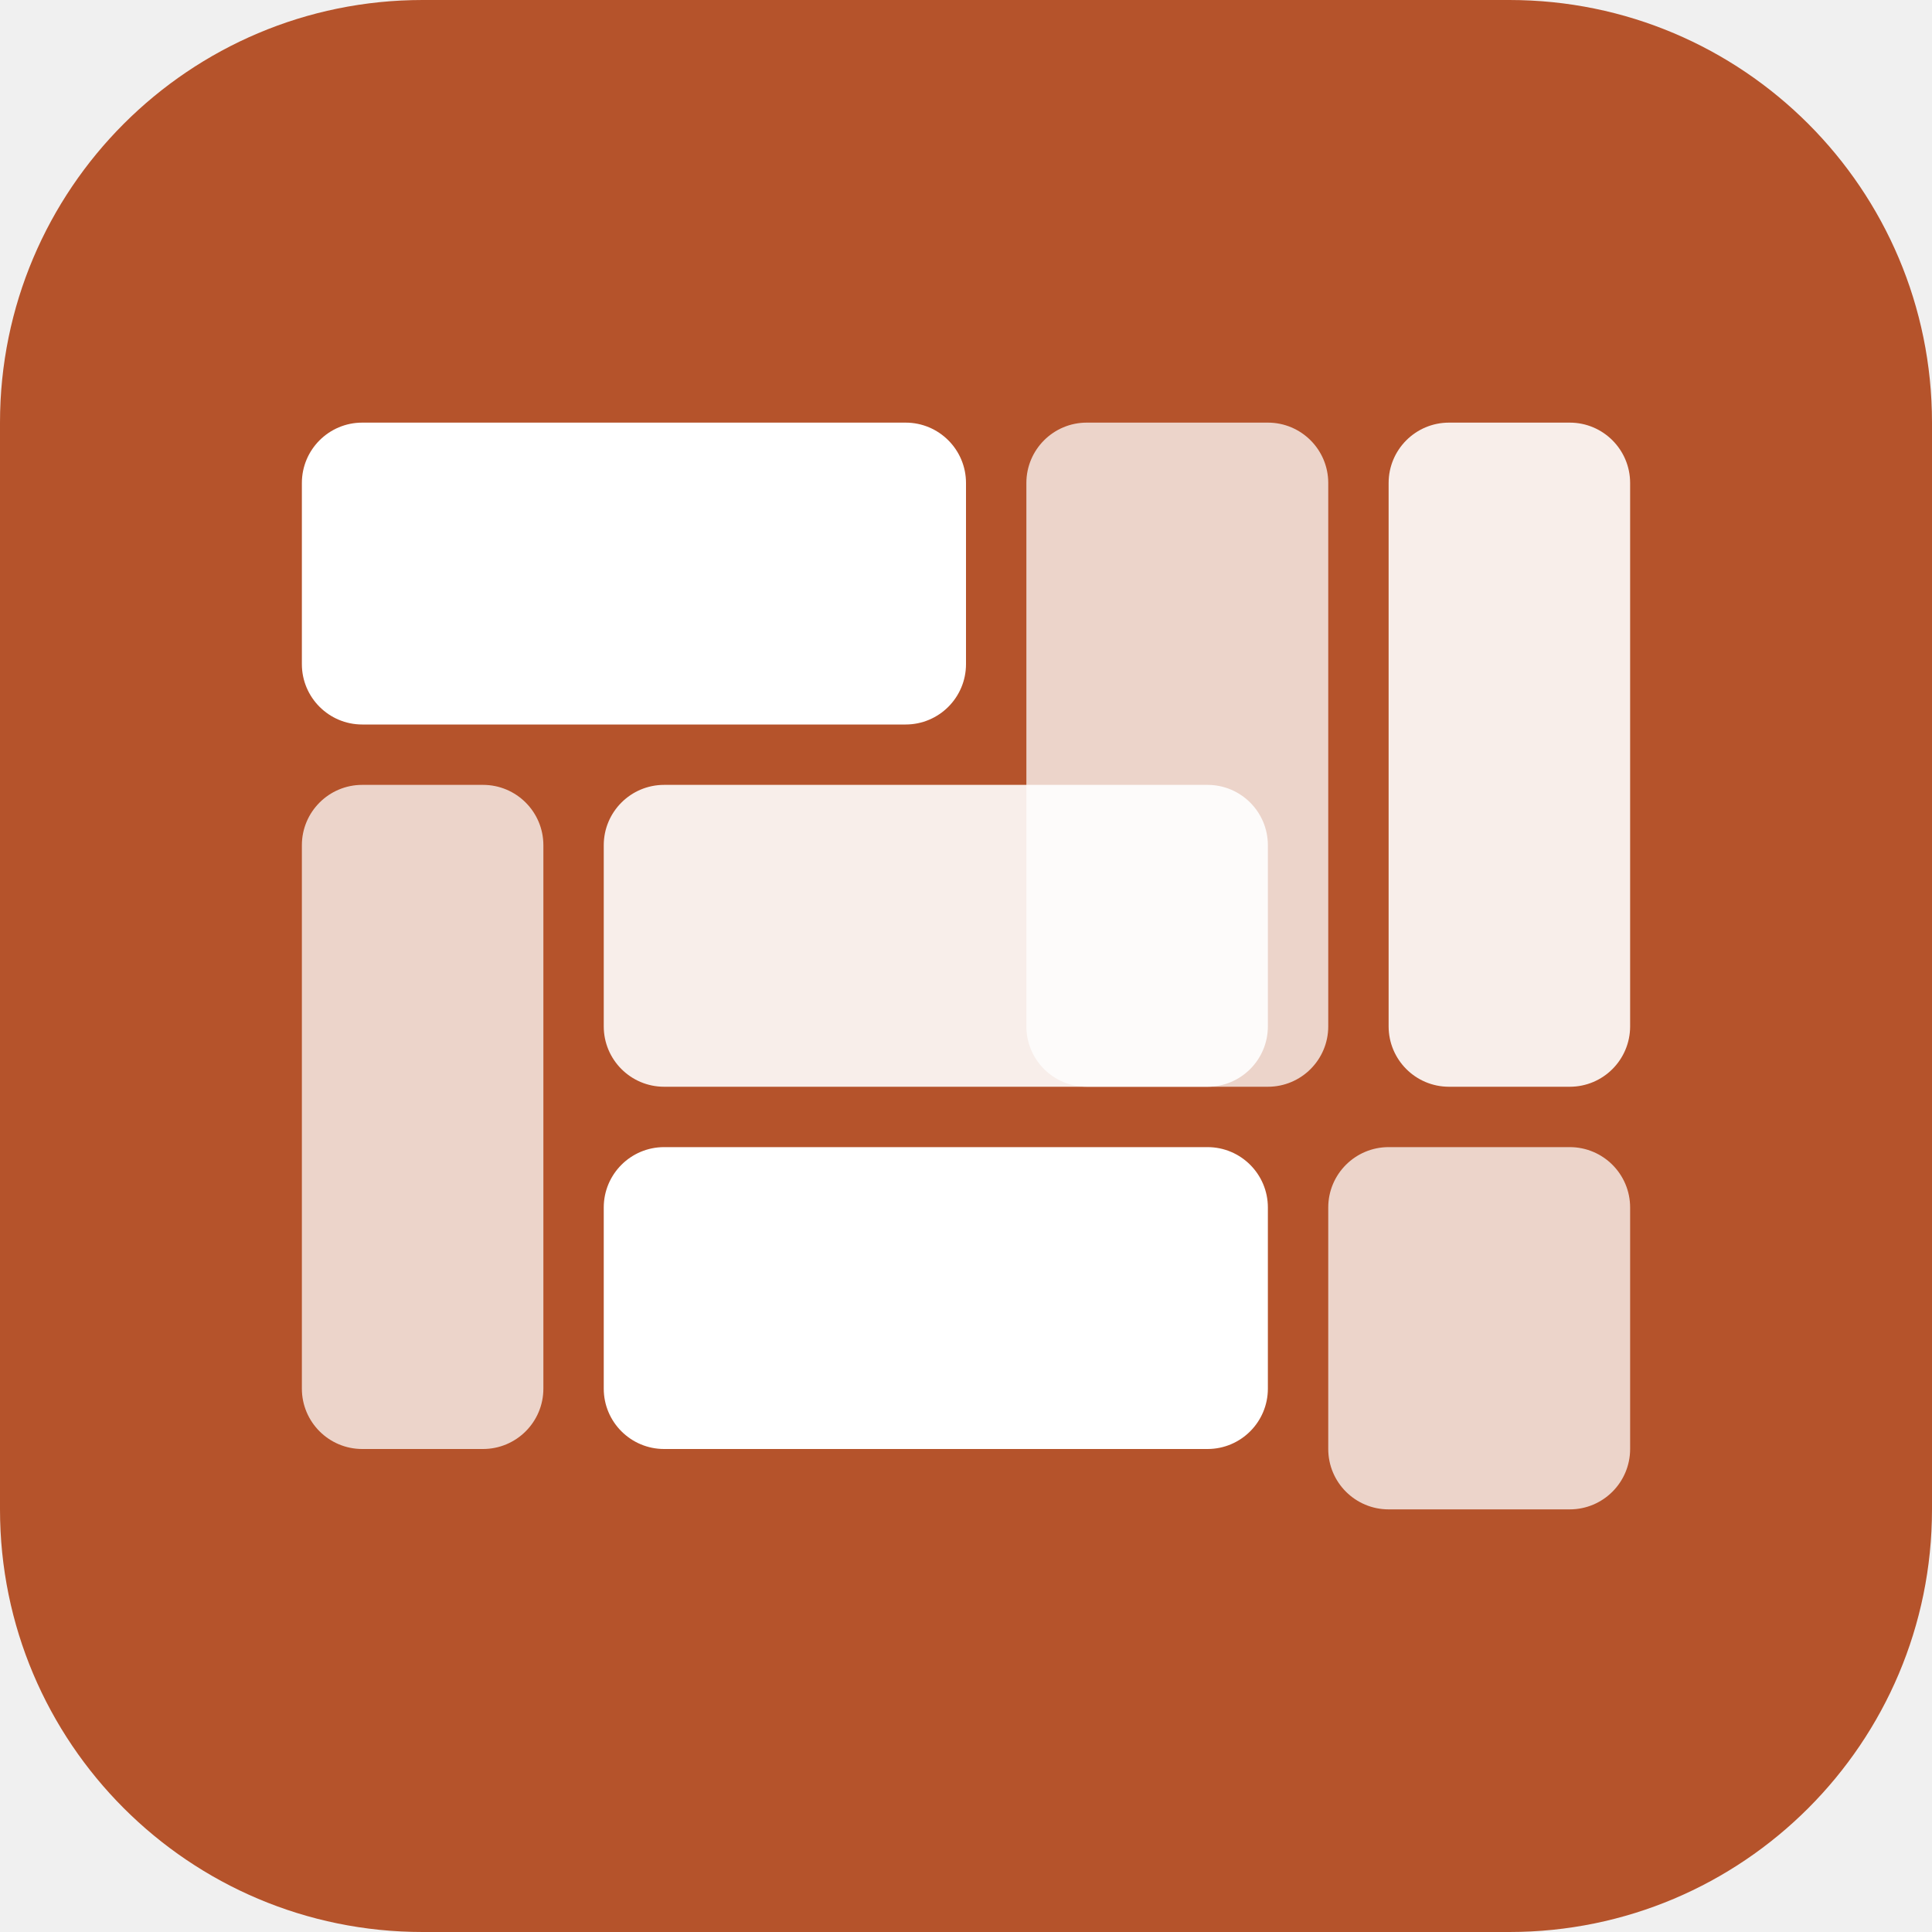
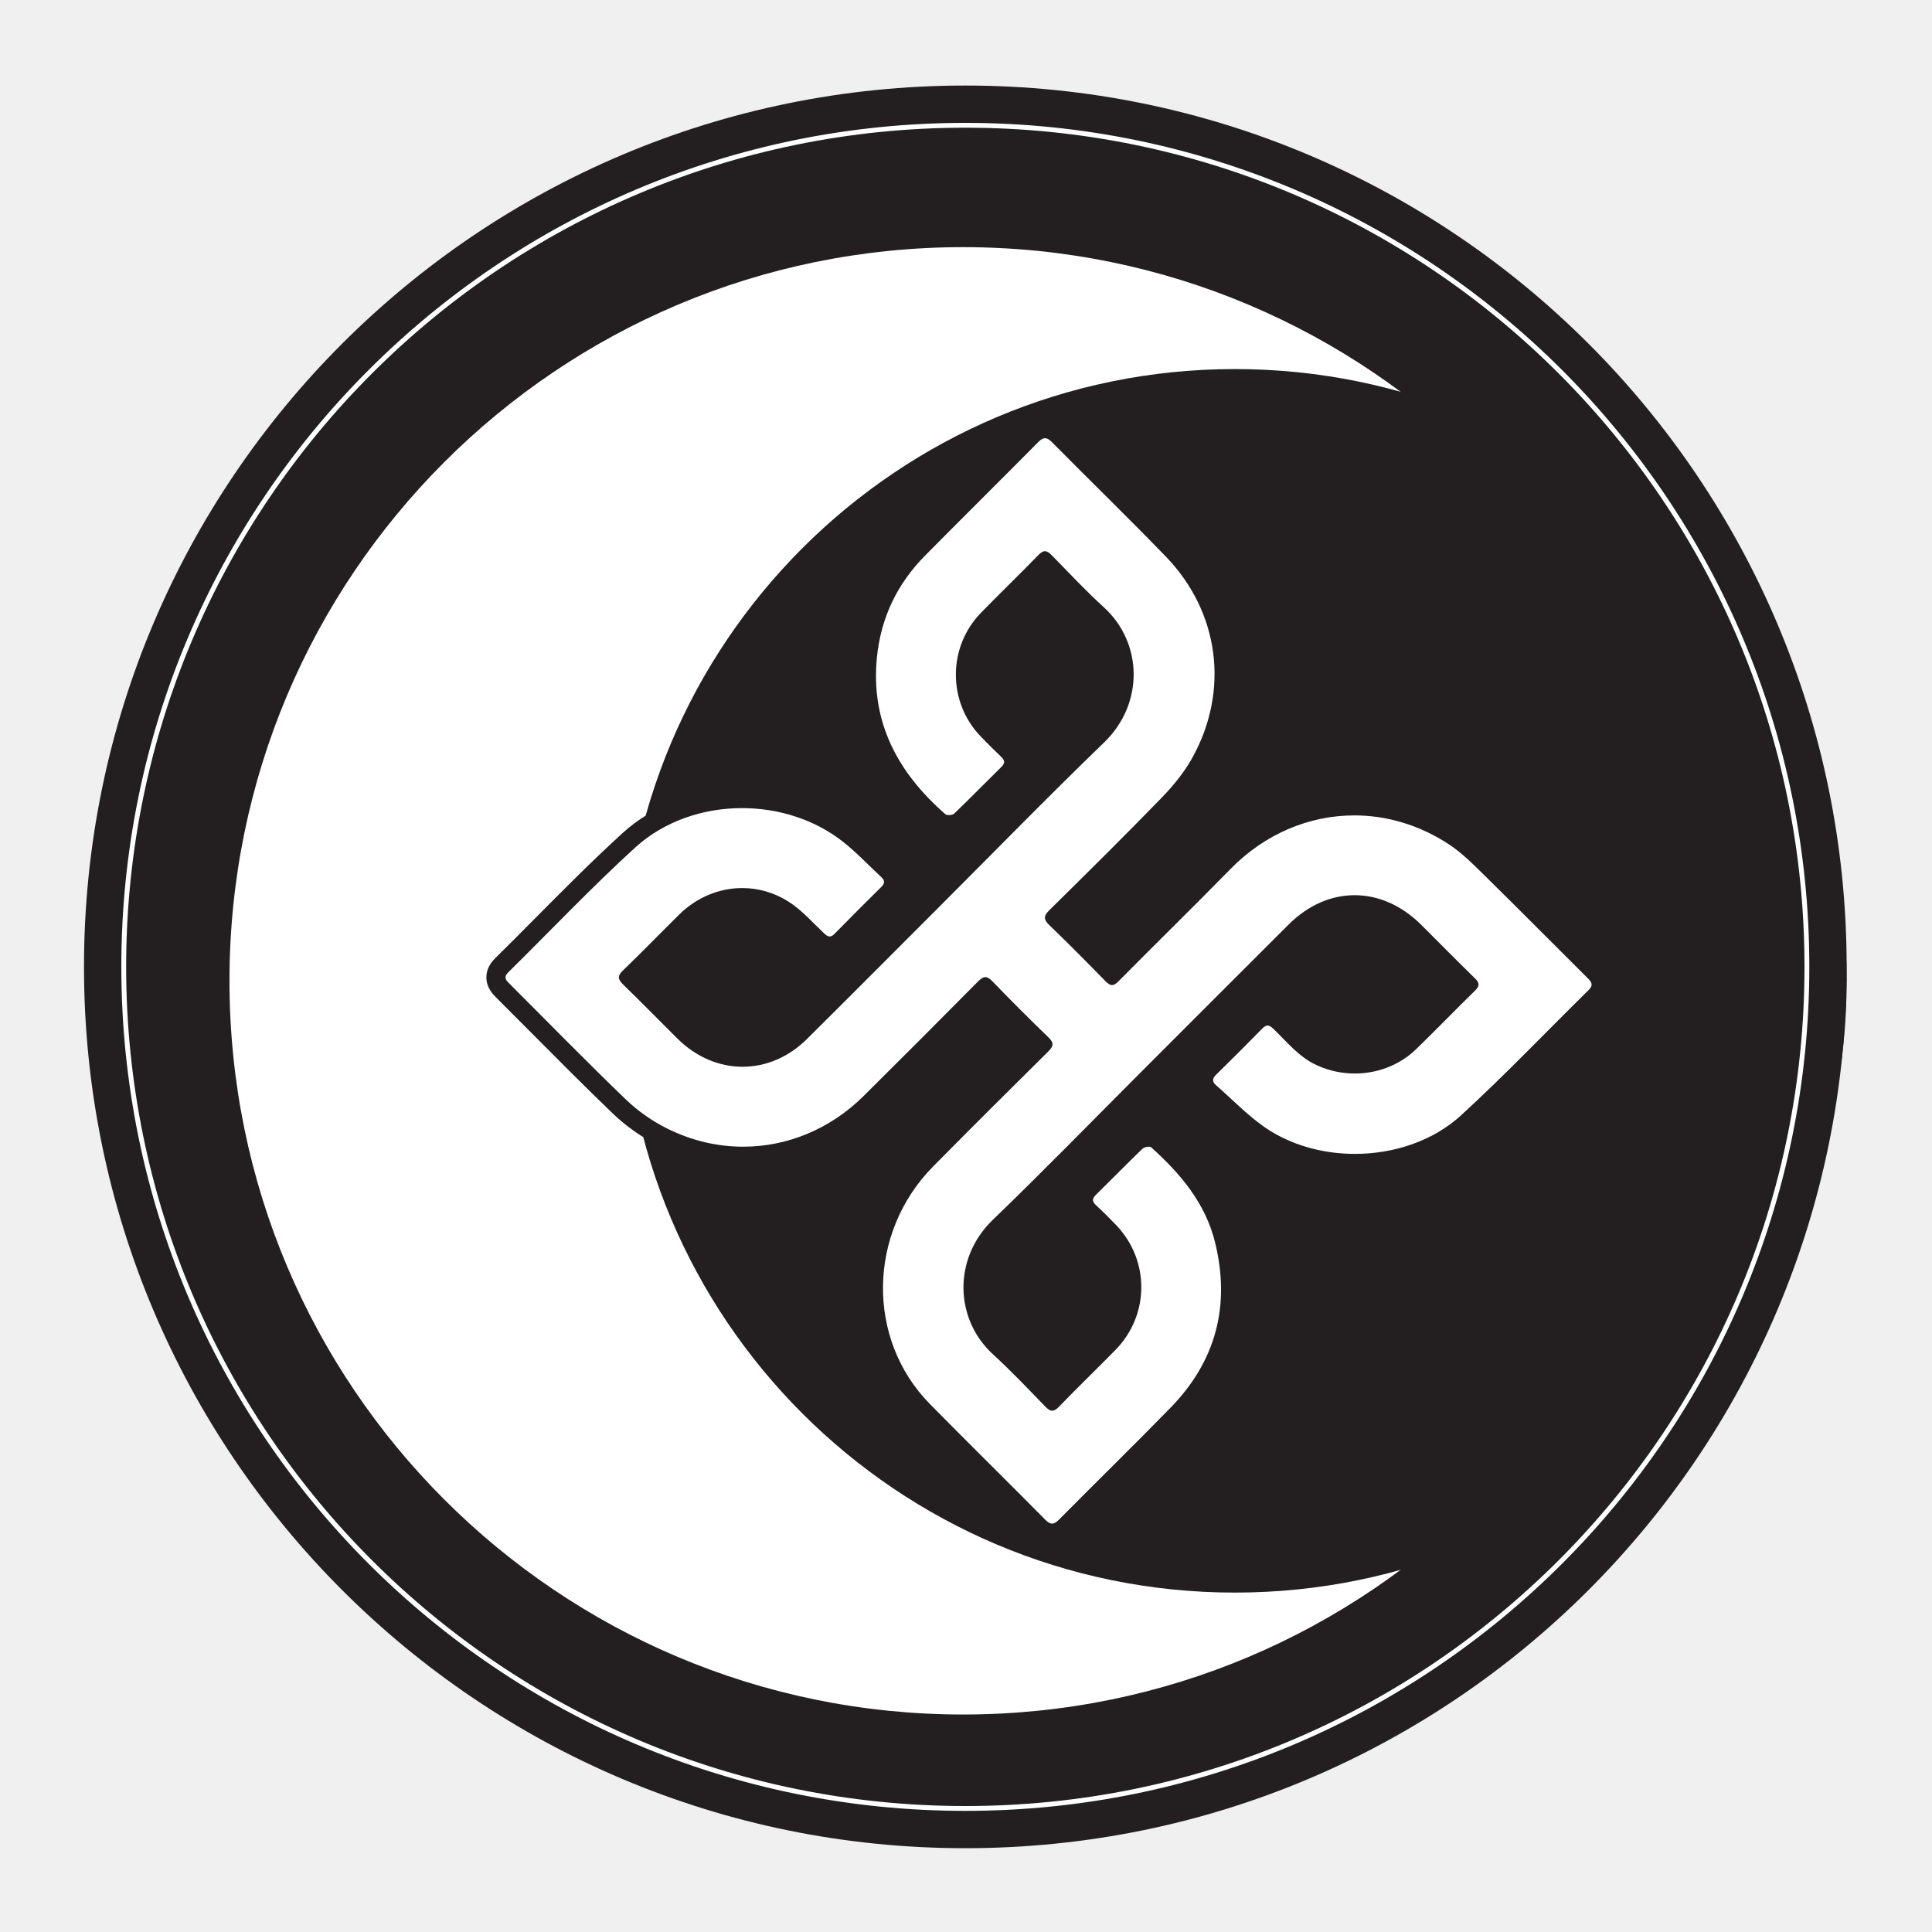
- <svg xmlns="http://www.w3.org/2000/svg" viewBox="0 0 64 64">
-   <rect width="64" height="64" rx="14" fill="#b5532b" />
-   <g fill="#fff">
-     <rect x="10" y="14" width="22" height="10" rx="2" />
-     <rect x="34" y="14" width="10" height="22" rx="2" opacity=".75" />
-     <rect x="20" y="26" width="22" height="10" rx="2" opacity=".9" />
-     <rect x="10" y="26" width="8" height="22" rx="2" opacity=".75" />
-     <rect x="20" y="38" width="22" height="10" rx="2" />
-     <rect x="44" y="38" width="10" height="12" rx="2" opacity=".75" />
-     <rect x="46" y="14" width="8" height="22" rx="2" opacity=".9" />
+ <svg xmlns="http://www.w3.org/2000/svg" id="Layer_1" version="1.1" viewBox="0 0 400 400">
+   <defs>
+     <style>
+       .st0 {
+         fill: #231f20;
+       }
+ 
+       .st1 {
+         fill: #fff;
+       }
+ 
+       .st2 {
+         fill: none;
+         stroke: #fff;
+         stroke-miterlimit: 10;
+       }
+     </style>
+   </defs>
+   <circle class="st0" cx="199.86" cy="200.18" r="182.47" />
+   <circle class="st1" cx="199.41" cy="203.07" r="151.9" />
+   <circle class="st0" cx="255.67" cy="203.07" r="126.66" />
+   <g>
+     <path class="st1" d="M217.86,317.41c-1.3,0-2.24-.8-2.84-1.41-3.66-3.7-7.34-7.37-11.02-11.04-4.23-4.22-8.61-8.59-12.88-12.92-13.95-14.17-13.65-37.49.69-51.99,7.43-7.51,15.22-15.29,23.83-23.8.03-.03.06-.06.08-.08-.01-.01-.03-.03-.05-.04-4-3.86-7.91-7.76-11.61-11.62l-.03-.03s-.06.06-.09.09c-7.55,7.64-15.51,15.61-23.66,23.69-7.22,7.16-16.58,11.1-26.36,11.1-5.75,0-11.36-1.34-16.66-3.98-3.29-1.64-6.41-3.84-9.04-6.37-5.71-5.49-11.38-11.19-16.86-16.71-2.38-2.39-4.76-4.79-7.15-7.17-.64-.64-1.51-1.5-1.5-2.82,0-.88.4-1.71,1.17-2.47,2.85-2.8,5.71-5.69,8.49-8.49,5.75-5.79,11.69-11.79,17.84-17.39,6.14-5.6,14.48-8.69,23.48-8.69,8.25,0,16.13,2.64,22.2,7.44,1.94,1.53,3.71,3.25,5.42,4.92.84.82,1.69,1.64,2.55,2.44.8.74,1.21,1.56,1.23,2.44.02.88-.37,1.72-1.14,2.49-3.56,3.52-6.72,6.7-9.66,9.7-.75.77-1.57,1.16-2.44,1.16-1.12,0-1.94-.64-2.53-1.19-.65-.61-1.29-1.25-1.94-1.89-1.71-1.7-3.32-3.31-5.16-4.47-2.57-1.63-5.51-2.49-8.48-2.49-4.3,0-8.44,1.75-11.66,4.93-1.48,1.46-2.94,2.93-4.41,4.41-2.34,2.36-4.77,4.8-7.21,7.15-.01,0-.02.02-.03.03.03.03.05.05.09.08,2.4,2.31,4.78,4.71,7.08,7.03,1.37,1.38,2.74,2.76,4.12,4.13,3.42,3.39,7.71,5.26,12.08,5.26s8.59-1.85,11.97-5.2c6.42-6.37,12.81-12.77,19.2-19.18l8.05-8.06c3.42-3.42,6.83-6.86,10.24-10.3,7.81-7.87,15.88-16.01,24-23.84,3.63-3.51,5.59-8.09,5.52-12.91-.07-4.69-2.04-9.01-5.53-12.19-2.94-2.67-5.74-5.56-8.44-8.35-.79-.82-1.59-1.64-2.38-2.45-2.02,2.09-4.11,4.17-6.14,6.17-1.91,1.9-3.81,3.79-5.69,5.72-6.13,6.29-6.13,16.55,0,22.85,1.5,1.54,2.76,2.82,4.07,4.05.55.52,1.29,1.35,1.3,2.56,0,.88-.38,1.72-1.17,2.49-1.31,1.29-2.62,2.59-3.92,3.9-1.9,1.9-3.87,3.87-5.85,5.77-.82.79-2.03.88-2.51.88-.81,0-1.51-.23-2-.67-11.32-9.88-16.18-21.08-14.86-34.22.86-8.56,4.39-16.03,10.48-22.19,4.17-4.22,8.37-8.42,12.57-12.62,3.65-3.64,7.29-7.29,10.92-10.95.59-.59,1.52-1.38,2.79-1.38s2.2.79,2.79,1.38c3.07,3.1,6.16,6.17,9.25,9.24,4.74,4.71,9.64,9.59,14.37,14.48,11.71,12.11,13.96,29.44,5.72,44.14-1.58,2.82-3.74,5.62-6.59,8.56-7.61,7.84-15.35,15.5-23.28,23.31-.05.05-.09.09-.13.13.04.04.08.08.13.13,3.42,3.3,6.99,6.87,11.57,11.55,3.36-3.39,6.74-6.76,10.12-10.13,4.28-4.26,8.71-8.67,13.01-13.06,7.37-7.53,16.97-11.67,27.03-11.67,7.22,0,14.36,2.17,20.64,6.29,2.72,1.78,5.04,4.07,7.29,6.28l.5.49c4.33,4.26,8.7,8.62,12.92,12.84,2.8,2.8,5.59,5.59,8.4,8.38.45.45,1.39,1.38,1.39,2.75,0,.91-.4,1.75-1.22,2.55-2.89,2.84-5.8,5.76-8.61,8.59-5.76,5.79-11.72,11.78-17.86,17.4-5.9,5.4-14.39,8.5-23.32,8.5-7.38,0-14.47-2.12-19.97-5.98-2.53-1.77-4.8-3.88-7-5.92-1.02-.94-2.03-1.89-3.07-2.79-.85-.74-1.29-1.57-1.32-2.49-.03-.92.38-1.81,1.21-2.62,3.54-3.47,6.66-6.6,9.54-9.55.29-.3,1.19-1.22,2.53-1.22,1.16,0,2,.67,2.6,1.25.62.61,1.23,1.23,1.84,1.85,2.07,2.13,4.03,4.13,6.61,5.31,2.18.99,4.61,1.52,7.02,1.52,4.32,0,8.35-1.61,11.36-4.52,2.12-2.05,4.24-4.19,6.29-6.25,1.88-1.89,3.77-3.79,5.68-5.65-2.48-2.42-4.96-4.91-7.36-7.32-1.19-1.2-2.38-2.39-3.58-3.58-3.67-3.66-7.96-5.59-12.42-5.59s-8.67,1.91-12.29,5.52c-7.16,7.14-14.31,14.29-21.46,21.45l-9.25,9.25c-3.06,3.06-6.1,6.12-9.14,9.19-6.95,7.01-14.13,14.26-21.37,21.23-3.59,3.46-5.53,8-5.47,12.79.06,4.68,2.01,9,5.48,12.17,3.18,2.9,6.21,6.03,9.13,9.06,0,0,1.75,1.81,1.76,1.82,2.21-2.29,4.5-4.57,6.71-6.77,1.64-1.63,3.29-3.27,4.91-4.92,6.34-6.44,6.4-16.61.14-23.14-1.41-1.48-2.74-2.79-4.06-4-.82-.76-1.25-1.6-1.26-2.49-.02-1.35.91-2.27,1.22-2.57,1.26-1.24,2.52-2.5,3.77-3.75,1.91-1.91,3.88-3.88,5.87-5.78.76-.73,1.94-.99,2.72-.99.74,0,1.35.21,1.81.63,5.26,4.73,11.59,11.38,13.88,20.83,3.34,13.79.06,25.89-9.74,35.94-4.58,4.71-9.31,9.41-13.89,13.97-3.08,3.06-6.16,6.13-9.22,9.21-.67.67-1.59,1.44-2.88,1.44Z" />
+     <path class="st0" d="M216.4,90.73c.42,0,.85.26,1.37.79,7.84,7.93,15.85,15.69,23.6,23.71,11.12,11.5,13.23,27.82,5.42,41.78-1.66,2.96-3.9,5.7-6.28,8.15-7.64,7.87-15.44,15.58-23.25,23.28-1.26,1.24-1.2,1.94.02,3.12,3.92,3.78,7.76,7.66,11.57,11.56.52.53.94.83,1.38.83.4,0,.81-.24,1.33-.77,7.71-7.8,15.56-15.46,23.23-23.29,7.13-7.28,16.3-11.07,25.6-11.07,6.68,0,13.42,1.95,19.55,5.96,2.74,1.8,5.12,4.21,7.48,6.53,7.15,7.03,14.2,14.15,21.31,21.22.85.84,1.18,1.46.17,2.46-8.8,8.65-17.32,17.61-26.42,25.94-5.78,5.3-13.88,7.97-21.96,7.97-6.74,0-13.46-1.86-18.82-5.62-3.56-2.5-6.62-5.71-9.91-8.58-.84-.73-.84-1.37-.02-2.18,3.22-3.16,6.42-6.35,9.57-9.57.42-.43.76-.62,1.1-.62.38,0,.76.25,1.21.68,2.82,2.73,5.28,5.85,9.01,7.55,2.5,1.14,5.18,1.7,7.84,1.7,4.67,0,9.29-1.72,12.75-5.09,4.09-3.97,8.05-8.08,12.13-12.06,1.03-1,.95-1.62-.03-2.58-3.72-3.63-7.37-7.34-11.05-11.01-4.13-4.12-8.98-6.18-13.83-6.18s-9.62,2.03-13.71,6.11c-10.25,10.22-20.48,20.47-30.71,30.7-10.15,10.15-20.15,20.44-30.49,30.39-8.32,8.01-7.92,20.61.05,27.88,3.74,3.42,7.24,7.12,10.77,10.76.55.57,1,.89,1.47.89.41,0,.85-.25,1.38-.8,3.83-3.97,7.8-7.8,11.67-11.73,7.13-7.25,7.2-18.58.16-25.93-1.34-1.4-2.72-2.77-4.15-4.09-.85-.79-.79-1.38,0-2.16,3.22-3.16,6.37-6.39,9.62-9.52.26-.25.88-.43,1.33-.43.21,0,.38.04.47.12,6.09,5.48,11.28,11.6,13.27,19.82,3.15,13.03.13,24.47-9.23,34.08-7.61,7.81-15.42,15.42-23.09,23.17-.55.55-1,.85-1.45.85-.43,0-.87-.26-1.42-.81-7.93-8.02-15.98-15.92-23.89-23.96-13.21-13.42-12.89-35.45.68-49.18,7.89-7.98,15.83-15.9,23.81-23.78,1.17-1.16,1.22-1.83.02-2.99-3.92-3.78-7.78-7.64-11.56-11.56-.57-.59-1.02-.87-1.46-.87-.47,0-.94.32-1.53.91-7.84,7.93-15.73,15.82-23.65,23.68-6.95,6.9-15.85,10.52-24.95,10.52-5.31,0-10.68-1.23-15.77-3.77-3.09-1.54-6.06-3.62-8.55-6.02-8.13-7.82-16-15.89-23.98-23.86-.76-.75-1.44-1.37-.35-2.45,8.75-8.62,17.2-17.55,26.27-25.83,5.98-5.45,14.04-8.17,22.13-8.17,7.52,0,15.06,2.34,20.96,7.01,2.79,2.2,5.24,4.84,7.86,7.26.75.69.79,1.28.03,2.03-3.25,3.22-6.49,6.45-9.69,9.72-.38.39-.7.56-1.01.56-.37,0-.73-.24-1.16-.65-2.41-2.27-4.64-4.85-7.4-6.59-2.99-1.89-6.28-2.79-9.55-2.79-4.74,0-9.42,1.91-13.06,5.5-3.88,3.83-7.67,7.75-11.6,11.53-1.24,1.19-1.1,1.88.05,2.99,3.78,3.66,7.45,7.43,11.19,11.14,3.92,3.89,8.7,5.84,13.48,5.84s9.49-1.92,13.38-5.78c9.12-9.05,18.18-18.16,27.26-27.24,11.39-11.39,22.63-22.93,34.21-34.11,8.39-8.1,7.98-20.72-.06-28.02-3.75-3.41-7.22-7.13-10.77-10.76-.52-.53-.94-.83-1.4-.83-.4,0-.82.24-1.33.76-3.92,4.05-8,7.96-11.93,12-6.93,7.12-6.91,18.53,0,25.64,1.35,1.39,2.72,2.78,4.13,4.11.78.74.96,1.32.1,2.16-3.26,3.2-6.46,6.48-9.75,9.65-.21.2-.7.32-1.13.32-.29,0-.55-.05-.69-.17-9.84-8.59-15.54-19.04-14.19-32.52.82-8.15,4.17-15.17,9.92-20.99,7.8-7.89,15.69-15.69,23.49-23.56.52-.52.94-.79,1.37-.79M216.4,86.73c-2.25,0-3.73,1.49-4.21,1.97-3.63,3.66-7.34,7.37-10.93,10.95-4.13,4.12-8.4,8.39-12.57,12.62-6.42,6.5-10.14,14.37-11.05,23.4-1.37,13.64,3.85,25.73,15.53,35.93.87.76,2.01,1.16,3.32,1.16.72,0,2.55-.14,3.9-1.43,1.99-1.91,3.96-3.89,5.87-5.79,1.3-1.3,2.6-2.6,3.91-3.89,1.48-1.45,1.78-2.94,1.77-3.94-.01-1.46-.66-2.8-1.93-3.99-1.28-1.21-2.53-2.47-4-3.99-5.38-5.54-5.38-14.54,0-20.06,1.86-1.91,3.8-3.84,5.68-5.7,1.55-1.54,3.14-3.12,4.71-4.72.31.32.62.64.93.96,2.73,2.82,5.55,5.74,8.55,8.46,3.08,2.8,4.81,6.61,4.88,10.74.07,4.26-1.68,8.32-4.91,11.44-8.13,7.85-16.21,15.99-24.02,23.87-3.41,3.43-6.81,6.87-10.24,10.29-2.69,2.69-5.38,5.39-8.07,8.08-6.28,6.29-12.77,12.79-19.18,19.15-3.05,3.02-6.7,4.62-10.56,4.62s-7.62-1.66-10.67-4.68c-1.37-1.36-2.74-2.73-4.1-4.11-1.87-1.88-3.79-3.81-5.73-5.71,1.97-1.92,3.91-3.87,5.79-5.77,1.46-1.47,2.92-2.94,4.39-4.39,2.84-2.8,6.48-4.35,10.25-4.35,2.59,0,5.16.75,7.41,2.18,1.65,1.04,3.19,2.57,4.82,4.2.64.63,1.3,1.29,1.98,1.93.46.43,1.84,1.73,3.9,1.73,1.42,0,2.73-.59,3.87-1.76,2.93-3,6.09-6.16,9.64-9.68,1.47-1.45,1.75-2.94,1.74-3.94-.02-1-.36-2.48-1.87-3.87-.84-.77-1.65-1.57-2.52-2.4-1.75-1.7-3.56-3.46-5.57-5.05-6.42-5.07-14.74-7.87-23.44-7.87-9.51,0-18.32,3.27-24.83,9.21-6.18,5.64-12.14,11.65-17.9,17.45-2.77,2.79-5.63,5.68-8.48,8.48-1.45,1.43-1.76,2.9-1.76,3.89,0,2.16,1.37,3.52,2.03,4.18l.06.06c2.38,2.38,4.76,4.77,7.13,7.15,5.49,5.53,11.18,11.24,16.9,16.75,2.77,2.67,6.07,4.99,9.54,6.71,5.58,2.78,11.49,4.19,17.55,4.19,10.31,0,20.17-4.15,27.77-11.68,7.7-7.64,15.21-15.15,22.33-22.35,2.86,2.94,5.83,5.91,8.85,8.85-8.08,7.99-15.44,15.35-22.47,22.46-15.1,15.27-15.4,39.85-.69,54.8,4.27,4.33,8.64,8.7,12.87,12.91,3.62,3.62,7.37,7.35,11.03,11.05.49.49,1.98,2,4.26,2s3.8-1.53,4.3-2.03c3.05-3.08,6.18-6.19,9.21-9.2,4.58-4.56,9.31-9.27,13.91-13.99,10.31-10.58,13.76-23.3,10.25-37.81-2.42-9.99-9.01-16.92-14.48-21.85-.58-.52-1.6-1.15-3.15-1.15-1.21,0-2.92.41-4.11,1.54-2,1.93-3.99,3.91-5.91,5.82-1.25,1.24-2.49,2.49-3.75,3.72-1.23,1.21-1.84,2.56-1.82,4.03.02,1.46.66,2.78,1.9,3.93,1.29,1.19,2.59,2.47,3.97,3.92,5.5,5.75,5.45,14.69-.12,20.36-1.62,1.64-3.29,3.31-4.9,4.91-1.74,1.73-3.53,3.51-5.29,5.31-.11-.11-.22-.23-.33-.34-2.95-3.05-5.99-6.2-9.21-9.14-3.06-2.79-4.77-6.6-4.83-10.72-.06-4.23,1.67-8.26,4.86-11.33,7.25-6.98,14.44-14.23,21.39-21.24,3.05-3.07,6.09-6.14,9.15-9.2l9.37-9.38c7.11-7.11,14.21-14.22,21.34-21.32,3.24-3.23,7-4.94,10.88-4.94s7.72,1.73,11,5.01c1.2,1.19,2.39,2.39,3.58,3.59,1.93,1.94,3.92,3.93,5.92,5.9-1.43,1.42-2.85,2.85-4.24,4.24-2.04,2.06-4.16,4.18-6.26,6.22-2.63,2.55-6.17,3.96-9.97,3.96-2.12,0-4.26-.46-6.19-1.34-2.24-1.02-4.07-2.9-6-4.89-.6-.62-1.23-1.26-1.88-1.9-.46-.45-1.87-1.81-3.99-1.81-1.45,0-2.78.61-3.96,1.82-2.86,2.93-5.97,6.04-9.51,9.51-1.55,1.52-1.84,3.07-1.81,4.11.03,1.03.4,2.54,2,3.94,1.01.88,1.99,1.79,3.03,2.75,2.25,2.08,4.57,4.24,7.22,6.09,5.83,4.09,13.33,6.34,21.11,6.34,9.42,0,18.41-3.29,24.67-9.02,6.17-5.65,12.14-11.65,17.92-17.45,2.81-2.83,5.72-5.75,8.6-8.58,1.2-1.18,1.82-2.52,1.82-3.97,0-2.21-1.44-3.64-1.98-4.18-2.82-2.79-5.62-5.6-8.42-8.4-4.21-4.21-8.57-8.57-12.9-12.83l-.49-.49c-2.32-2.28-4.71-4.64-7.6-6.53-6.61-4.33-14.12-6.62-21.74-6.62-10.6,0-20.7,4.36-28.46,12.27-4.29,4.38-8.71,8.78-12.98,13.04-2.86,2.85-5.8,5.78-8.71,8.7-3.36-3.42-6.18-6.24-8.85-8.84,7.47-7.36,14.78-14.61,21.98-22.03,2.98-3.06,5.23-6,6.9-8.98,8.67-15.49,6.31-33.75-6.03-46.51-4.75-4.91-9.65-9.79-14.4-14.51-3.04-3.02-6.18-6.14-9.23-9.23-.48-.49-1.95-1.97-4.21-1.97h0Z" />
  </g>
+   <circle class="st2" cx="199.86" cy="200.18" r="174.24" />
</svg>
